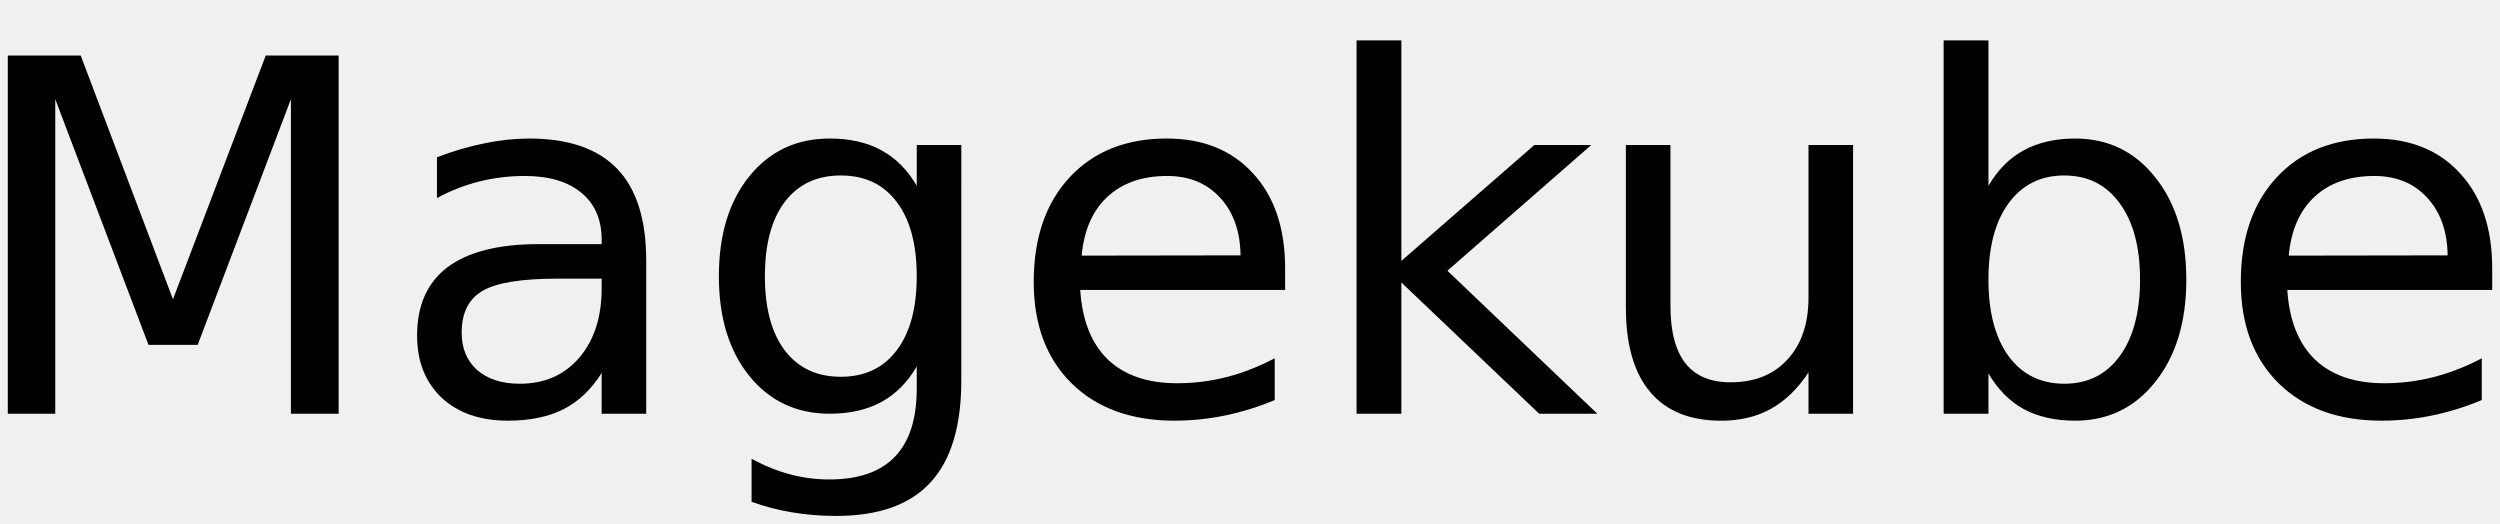
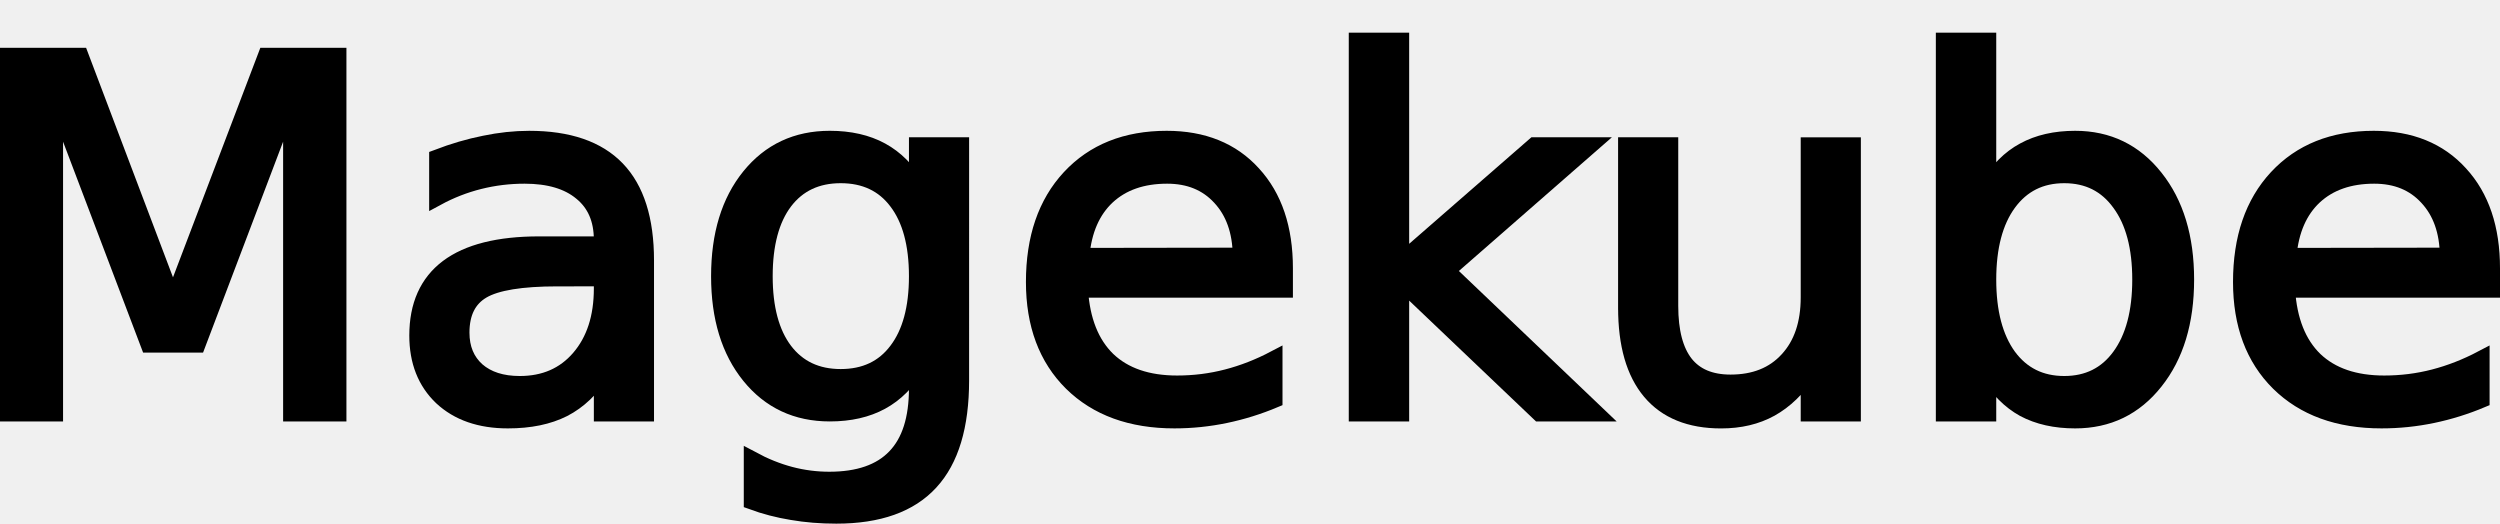
<svg xmlns="http://www.w3.org/2000/svg" width="148" height="31" viewBox="0 0 148 31" version="1.1" id="svg12">
  <defs id="defs6" />
  <g transform="matrix(0.6299401,0,0,0.6299409,-2.528664,-154.7591)" id="g1490">
    <g transform="matrix(1.01703,0,0,1.007484,693.0555,-50.44634)" id="g884" style="font-style:normal;font-weight:normal;font-size:10.583px;line-height:1.25;font-family:sans-serif;letter-spacing:0px;word-spacing:0px;fill:#000000;fill-opacity:1;stroke:none;stroke-width:0.265">
-       <path d="m -676.783,299.098 h 6.736 l 8.527,22.737 8.571,-22.737 h 6.736 v 33.412 h -4.409 v -29.339 l -8.616,22.917 h -4.543 l -8.616,-22.917 v 29.339 h -4.386 z" style="font-style:normal;font-weight:normal;font-size:45.861px;line-height:1.25;font-family:sans-serif;letter-spacing:0px;word-spacing:0px;fill:#000000;fill-opacity:1;stroke:#ffffff;stroke-width:1.441;stroke-miterlimit:4;stroke-dasharray:none;stroke-opacity:0" id="path922-5" />
-       <path d="m -626.004,319.911 q -4.991,0 -6.915,1.141 -1.925,1.141 -1.925,3.894 0,2.193 1.432,3.491 1.455,1.276 3.939,1.276 3.424,0 5.483,-2.417 2.081,-2.439 2.081,-6.468 v -0.918 z m 8.213,-1.701 v 14.3 h -4.118 v -3.804 q -1.41,2.283 -3.514,3.379 -2.104,1.074 -5.147,1.074 -3.849,0 -6.132,-2.148 -2.26,-2.171 -2.26,-5.796 0,-4.23 2.82,-6.378 2.842,-2.148 8.459,-2.148 h 5.774 v -0.403 q 0,-2.842 -1.88,-4.386 -1.858,-1.567 -5.237,-1.567 -2.148,0 -4.185,0.515 -2.037,0.515 -3.916,1.544 v -3.804 q 2.26,-0.873 4.386,-1.298 2.126,-0.448 4.14,-0.448 5.438,0 8.124,2.82 2.686,2.82 2.686,8.549 z" style="font-style:normal;font-weight:normal;font-size:45.861px;line-height:1.25;font-family:sans-serif;letter-spacing:0px;word-spacing:0px;fill:#000000;fill-opacity:1;stroke:#ffffff;stroke-width:1.441;stroke-miterlimit:4;stroke-dasharray:none;stroke-opacity:0" id="path924-3" />
-       <path d="m -592.793,319.687 q 0,-4.476 -1.857,-6.938 -1.835,-2.462 -5.17,-2.462 -3.312,0 -5.17,2.462 -1.835,2.462 -1.835,6.938 0,4.454 1.835,6.915 1.857,2.462 5.17,2.462 3.335,0 5.17,-2.462 1.857,-2.462 1.857,-6.915 z m 4.118,9.713 q 0,6.401 -2.842,9.511 -2.842,3.133 -8.706,3.133 -2.171,0 -4.095,-0.336 -1.925,-0.313 -3.737,-0.985 v -4.006 q 1.813,0.985 3.581,1.455 1.768,0.47 3.603,0.47 4.051,0 6.065,-2.126 2.014,-2.104 2.014,-6.378 v -2.037 q -1.276,2.216 -3.267,3.312 -1.992,1.097 -4.767,1.097 -4.61,0 -7.43,-3.514 -2.82,-3.514 -2.82,-9.31 0,-5.819 2.82,-9.332 2.82,-3.514 7.43,-3.514 2.775,0 4.767,1.097 1.992,1.097 3.267,3.312 v -3.805 h 4.118 z" style="font-style:normal;font-weight:normal;font-size:45.861px;line-height:1.25;font-family:sans-serif;letter-spacing:0px;word-spacing:0px;fill:#000000;fill-opacity:1;stroke:#ffffff;stroke-width:1.441;stroke-miterlimit:4;stroke-dasharray:none;stroke-opacity:0" id="path926-5" />
-       <path d="m -558.754,318.948 v 2.014 h -18.933 q 0.269,4.252 2.551,6.49 2.305,2.216 6.401,2.216 2.372,0 4.588,-0.582 2.238,-0.582 4.431,-1.746 v 3.894 q -2.216,0.94 -4.543,1.432 -2.327,0.492 -4.722,0.492 -5.998,0 -9.511,-3.491 -3.491,-3.491 -3.491,-9.444 0,-6.154 3.312,-9.757 3.335,-3.625 8.974,-3.625 5.058,0 7.989,3.267 2.954,3.245 2.954,8.84 z m -4.118,-1.208 q -0.045,-3.379 -1.902,-5.393 -1.835,-2.014 -4.879,-2.014 -3.446,0 -5.528,1.947 -2.059,1.947 -2.372,5.483 z" style="font-style:normal;font-weight:normal;font-size:45.861px;line-height:1.25;font-family:sans-serif;letter-spacing:0px;word-spacing:0px;fill:#000000;fill-opacity:1;stroke:#ffffff;stroke-width:1.441;stroke-miterlimit:4;stroke-dasharray:none;stroke-opacity:0" id="path928-6" />
-       <path d="m -552.152,297.688 h 4.14 v 20.567 l 12.286,-10.809 h 5.259 l -13.293,11.727 13.853,13.338 h -5.371 l -12.734,-12.242 v 12.242 h -4.14 z" style="font-style:normal;font-weight:normal;font-size:45.861px;line-height:1.25;font-family:sans-serif;letter-spacing:0px;word-spacing:0px;fill:#000000;fill-opacity:1;stroke:#ffffff;stroke-width:1.441;stroke-miterlimit:4;stroke-dasharray:none;stroke-opacity:0" id="path930-2" />
-       <path d="m -527.266,322.619 v -15.173 h 4.118 v 15.017 q 0,3.558 1.388,5.349 1.388,1.768 4.163,1.768 3.335,0 5.259,-2.126 1.947,-2.126 1.947,-5.796 v -14.211 h 4.118 v 25.065 h -4.118 v -3.849 q -1.499,2.283 -3.491,3.402 -1.969,1.097 -4.588,1.097 -4.319,0 -6.557,-2.686 -2.238,-2.686 -2.238,-7.855 z m 10.362,-15.777 z" style="font-style:normal;font-weight:normal;font-size:45.861px;line-height:1.25;font-family:sans-serif;letter-spacing:0px;word-spacing:0px;fill:#000000;fill-opacity:1;stroke:#ffffff;stroke-width:1.441;stroke-miterlimit:4;stroke-dasharray:none;stroke-opacity:0" id="path932-9" />
-       <path d="m -479.755,320 q 0,-4.543 -1.88,-7.117 -1.857,-2.596 -5.125,-2.596 -3.267,0 -5.147,2.596 -1.857,2.574 -1.857,7.117 0,4.543 1.857,7.139 1.88,2.574 5.147,2.574 3.267,0 5.125,-2.574 1.88,-2.596 1.88,-7.139 z m -14.009,-8.75 q 1.298,-2.238 3.267,-3.312 1.992,-1.097 4.744,-1.097 4.565,0 7.408,3.625 2.865,3.625 2.865,9.534 0,5.908 -2.865,9.534 -2.842,3.625 -7.408,3.625 -2.753,0 -4.744,-1.074 -1.969,-1.097 -3.267,-3.335 v 3.76 h -4.14 v -34.822 h 4.14 z" style="font-style:normal;font-weight:normal;font-size:45.861px;line-height:1.25;font-family:sans-serif;letter-spacing:0px;word-spacing:0px;fill:#000000;fill-opacity:1;stroke:#ffffff;stroke-width:1.441;stroke-miterlimit:4;stroke-dasharray:none;stroke-opacity:0" id="path934-1" />
-       <path d="m -447.215,318.948 v 2.014 h -18.933 q 0.269,4.252 2.551,6.49 2.305,2.216 6.401,2.216 2.372,0 4.588,-0.582 2.238,-0.582 4.431,-1.746 v 3.894 q -2.216,0.94 -4.543,1.432 -2.327,0.492 -4.722,0.492 -5.998,0 -9.511,-3.491 -3.491,-3.491 -3.491,-9.444 0,-6.154 3.312,-9.757 3.335,-3.625 8.974,-3.625 5.058,0 7.989,3.267 2.954,3.245 2.954,8.84 z m -4.118,-1.208 q -0.045,-3.379 -1.902,-5.393 -1.835,-2.014 -4.879,-2.014 -3.446,0 -5.528,1.947 -2.059,1.947 -2.372,5.483 z" style="font-style:normal;font-weight:normal;font-size:45.861px;line-height:1.25;font-family:sans-serif;letter-spacing:0px;word-spacing:0px;fill:#000000;fill-opacity:1;stroke:#ffffff;stroke-width:1.441;stroke-miterlimit:4;stroke-dasharray:none;stroke-opacity:0" id="path936-2" />
+       <path d="m -676.783,299.098 h 6.736 l 8.527,22.737 8.571,-22.737 h 6.736 v 33.412 h -4.409 v -29.339 l -8.616,22.917 h -4.543 l -8.616,-22.917 v 29.339 h -4.386 z" style="font-style:normal;font-weight:normal;font-size:45.861px;line-height:1.25;font-family:sans-serif;letter-spacing:0px;word-spacing:0px;fill:#000000;fill-opacity:1;stroke:#000000;stroke-width:1.441;stroke-miterlimit:4;stroke-dasharray:none;stroke-opacity:1" id="path922-5" />
+       <path d="m -626.004,319.911 q -4.991,0 -6.915,1.141 -1.925,1.141 -1.925,3.894 0,2.193 1.432,3.491 1.455,1.276 3.939,1.276 3.424,0 5.483,-2.417 2.081,-2.439 2.081,-6.468 v -0.918 z m 8.213,-1.701 v 14.3 h -4.118 v -3.804 q -1.41,2.283 -3.514,3.379 -2.104,1.074 -5.147,1.074 -3.849,0 -6.132,-2.148 -2.26,-2.171 -2.26,-5.796 0,-4.23 2.82,-6.378 2.842,-2.148 8.459,-2.148 h 5.774 v -0.403 q 0,-2.842 -1.88,-4.386 -1.858,-1.567 -5.237,-1.567 -2.148,0 -4.185,0.515 -2.037,0.515 -3.916,1.544 v -3.804 q 2.26,-0.873 4.386,-1.298 2.126,-0.448 4.14,-0.448 5.438,0 8.124,2.82 2.686,2.82 2.686,8.549 z" style="font-style:normal;font-weight:normal;font-size:45.861px;line-height:1.25;font-family:sans-serif;letter-spacing:0px;word-spacing:0px;fill:#000000;fill-opacity:1;stroke:#000000;stroke-width:1.441;stroke-miterlimit:4;stroke-dasharray:none;stroke-opacity:1" id="path924-3" />
+       <path d="m -592.793,319.687 q 0,-4.476 -1.857,-6.938 -1.835,-2.462 -5.17,-2.462 -3.312,0 -5.17,2.462 -1.835,2.462 -1.835,6.938 0,4.454 1.835,6.915 1.857,2.462 5.17,2.462 3.335,0 5.17,-2.462 1.857,-2.462 1.857,-6.915 z m 4.118,9.713 q 0,6.401 -2.842,9.511 -2.842,3.133 -8.706,3.133 -2.171,0 -4.095,-0.336 -1.925,-0.313 -3.737,-0.985 v -4.006 q 1.813,0.985 3.581,1.455 1.768,0.47 3.603,0.47 4.051,0 6.065,-2.126 2.014,-2.104 2.014,-6.378 v -2.037 q -1.276,2.216 -3.267,3.312 -1.992,1.097 -4.767,1.097 -4.61,0 -7.43,-3.514 -2.82,-3.514 -2.82,-9.31 0,-5.819 2.82,-9.332 2.82,-3.514 7.43,-3.514 2.775,0 4.767,1.097 1.992,1.097 3.267,3.312 v -3.805 h 4.118 z" style="font-style:normal;font-weight:normal;font-size:45.861px;line-height:1.25;font-family:sans-serif;letter-spacing:0px;word-spacing:0px;fill:#000000;fill-opacity:1;stroke:#000000;stroke-width:1.441;stroke-miterlimit:4;stroke-dasharray:none;stroke-opacity:1" id="path926-5" />
+       <path d="m -558.754,318.948 v 2.014 h -18.933 q 0.269,4.252 2.551,6.49 2.305,2.216 6.401,2.216 2.372,0 4.588,-0.582 2.238,-0.582 4.431,-1.746 v 3.894 q -2.216,0.94 -4.543,1.432 -2.327,0.492 -4.722,0.492 -5.998,0 -9.511,-3.491 -3.491,-3.491 -3.491,-9.444 0,-6.154 3.312,-9.757 3.335,-3.625 8.974,-3.625 5.058,0 7.989,3.267 2.954,3.245 2.954,8.84 z m -4.118,-1.208 q -0.045,-3.379 -1.902,-5.393 -1.835,-2.014 -4.879,-2.014 -3.446,0 -5.528,1.947 -2.059,1.947 -2.372,5.483 z" style="font-style:normal;font-weight:normal;font-size:45.861px;line-height:1.25;font-family:sans-serif;letter-spacing:0px;word-spacing:0px;fill:#000000;fill-opacity:1;stroke:#000000;stroke-width:1.441;stroke-miterlimit:4;stroke-dasharray:none;stroke-opacity:1" id="path928-6" />
+       <path d="m -552.152,297.688 h 4.14 v 20.567 l 12.286,-10.809 h 5.259 l -13.293,11.727 13.853,13.338 h -5.371 l -12.734,-12.242 v 12.242 h -4.14 z" style="font-style:normal;font-weight:normal;font-size:45.861px;line-height:1.25;font-family:sans-serif;letter-spacing:0px;word-spacing:0px;fill:#000000;fill-opacity:1;stroke:#000000;stroke-width:1.441;stroke-miterlimit:4;stroke-dasharray:none;stroke-opacity:1" id="path930-2" />
+       <path d="m -527.266,322.619 v -15.173 h 4.118 v 15.017 q 0,3.558 1.388,5.349 1.388,1.768 4.163,1.768 3.335,0 5.259,-2.126 1.947,-2.126 1.947,-5.796 v -14.211 h 4.118 v 25.065 h -4.118 v -3.849 q -1.499,2.283 -3.491,3.402 -1.969,1.097 -4.588,1.097 -4.319,0 -6.557,-2.686 -2.238,-2.686 -2.238,-7.855 z m 10.362,-15.777 z" style="font-style:normal;font-weight:normal;font-size:45.861px;line-height:1.25;font-family:sans-serif;letter-spacing:0px;word-spacing:0px;fill:#000000;fill-opacity:1;stroke:#000000;stroke-width:1.441;stroke-miterlimit:4;stroke-dasharray:none;stroke-opacity:1" id="path932-9" />
+       <path d="m -479.755,320 q 0,-4.543 -1.88,-7.117 -1.857,-2.596 -5.125,-2.596 -3.267,0 -5.147,2.596 -1.857,2.574 -1.857,7.117 0,4.543 1.857,7.139 1.88,2.574 5.147,2.574 3.267,0 5.125,-2.574 1.88,-2.596 1.88,-7.139 z m -14.009,-8.75 q 1.298,-2.238 3.267,-3.312 1.992,-1.097 4.744,-1.097 4.565,0 7.408,3.625 2.865,3.625 2.865,9.534 0,5.908 -2.865,9.534 -2.842,3.625 -7.408,3.625 -2.753,0 -4.744,-1.074 -1.969,-1.097 -3.267,-3.335 v 3.76 h -4.14 v -34.822 h 4.14 z" style="font-style:normal;font-weight:normal;font-size:45.861px;line-height:1.25;font-family:sans-serif;letter-spacing:0px;word-spacing:0px;fill:#000000;fill-opacity:1;stroke:#000000;stroke-width:1.441;stroke-miterlimit:4;stroke-dasharray:none;stroke-opacity:1" id="path934-1" />
+       <path d="m -447.215,318.948 v 2.014 h -18.933 q 0.269,4.252 2.551,6.49 2.305,2.216 6.401,2.216 2.372,0 4.588,-0.582 2.238,-0.582 4.431,-1.746 v 3.894 q -2.216,0.94 -4.543,1.432 -2.327,0.492 -4.722,0.492 -5.998,0 -9.511,-3.491 -3.491,-3.491 -3.491,-9.444 0,-6.154 3.312,-9.757 3.335,-3.625 8.974,-3.625 5.058,0 7.989,3.267 2.954,3.245 2.954,8.84 z m -4.118,-1.208 q -0.045,-3.379 -1.902,-5.393 -1.835,-2.014 -4.879,-2.014 -3.446,0 -5.528,1.947 -2.059,1.947 -2.372,5.483 z" style="font-style:normal;font-weight:normal;font-size:45.861px;line-height:1.25;font-family:sans-serif;letter-spacing:0px;word-spacing:0px;fill:#000000;fill-opacity:1;stroke:#000000;stroke-width:1.441;stroke-miterlimit:4;stroke-dasharray:none;stroke-opacity:1" id="path936-2" />
    </g>
  </g>
</svg>
